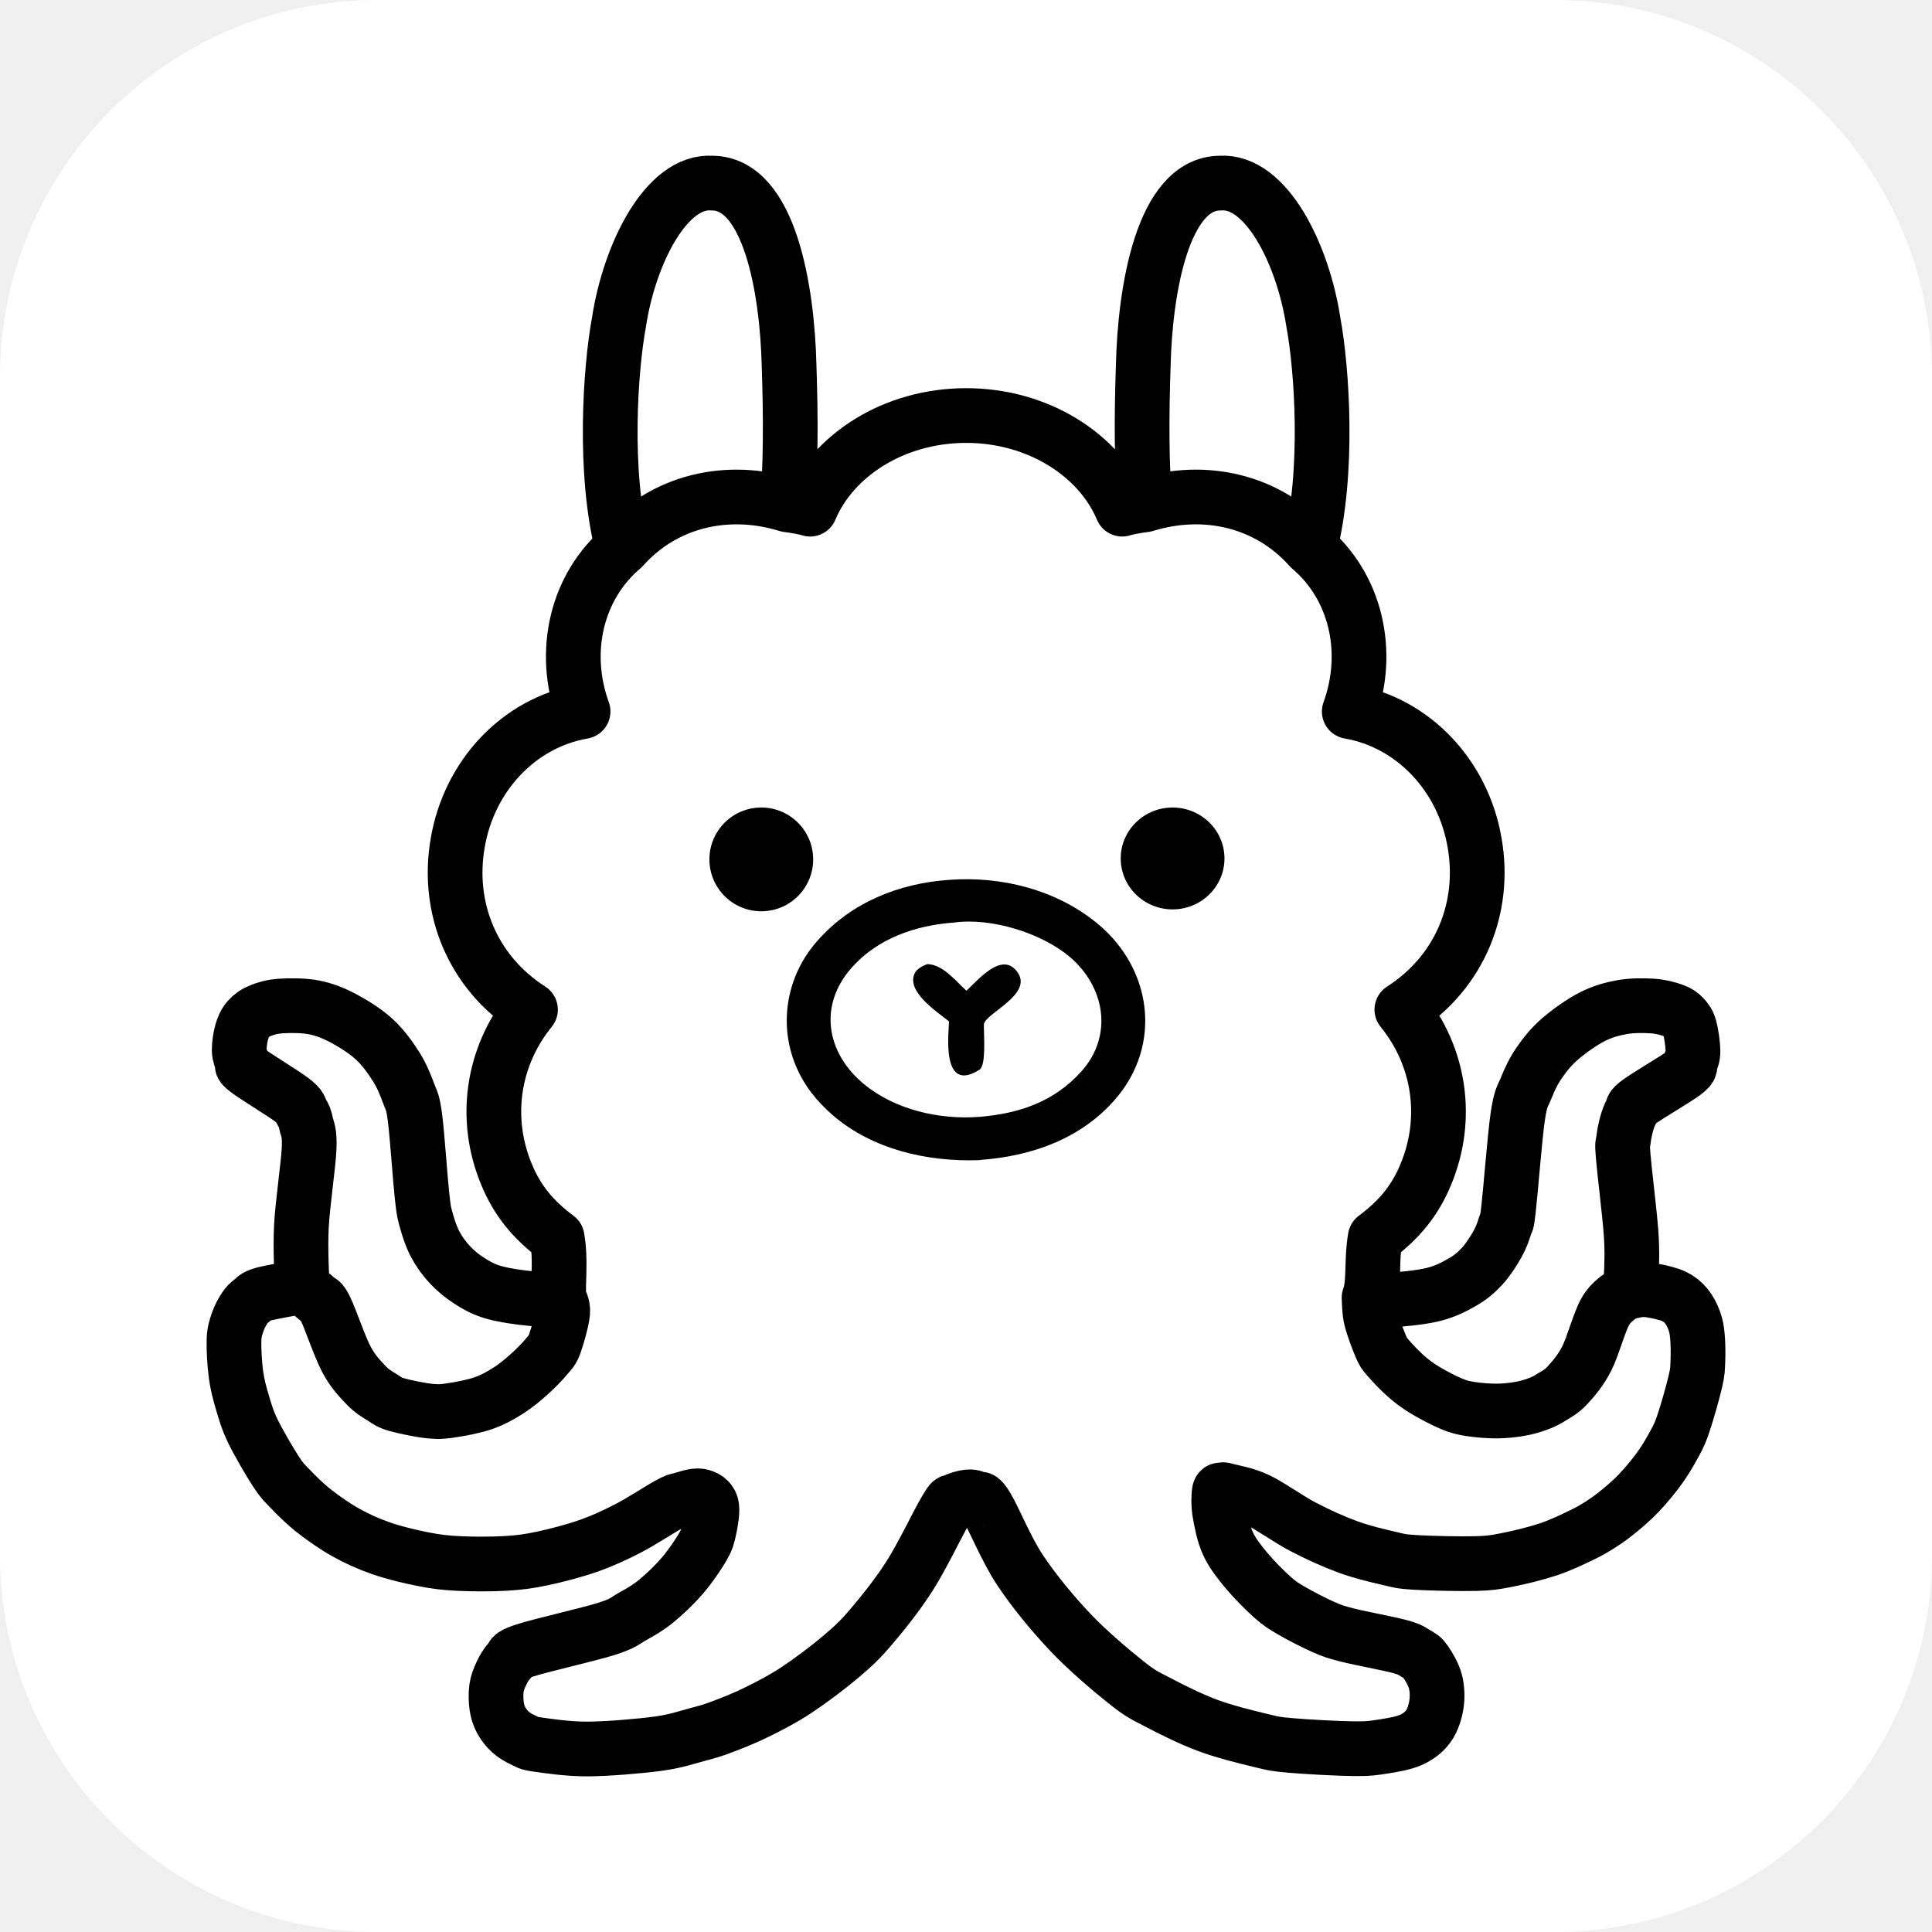
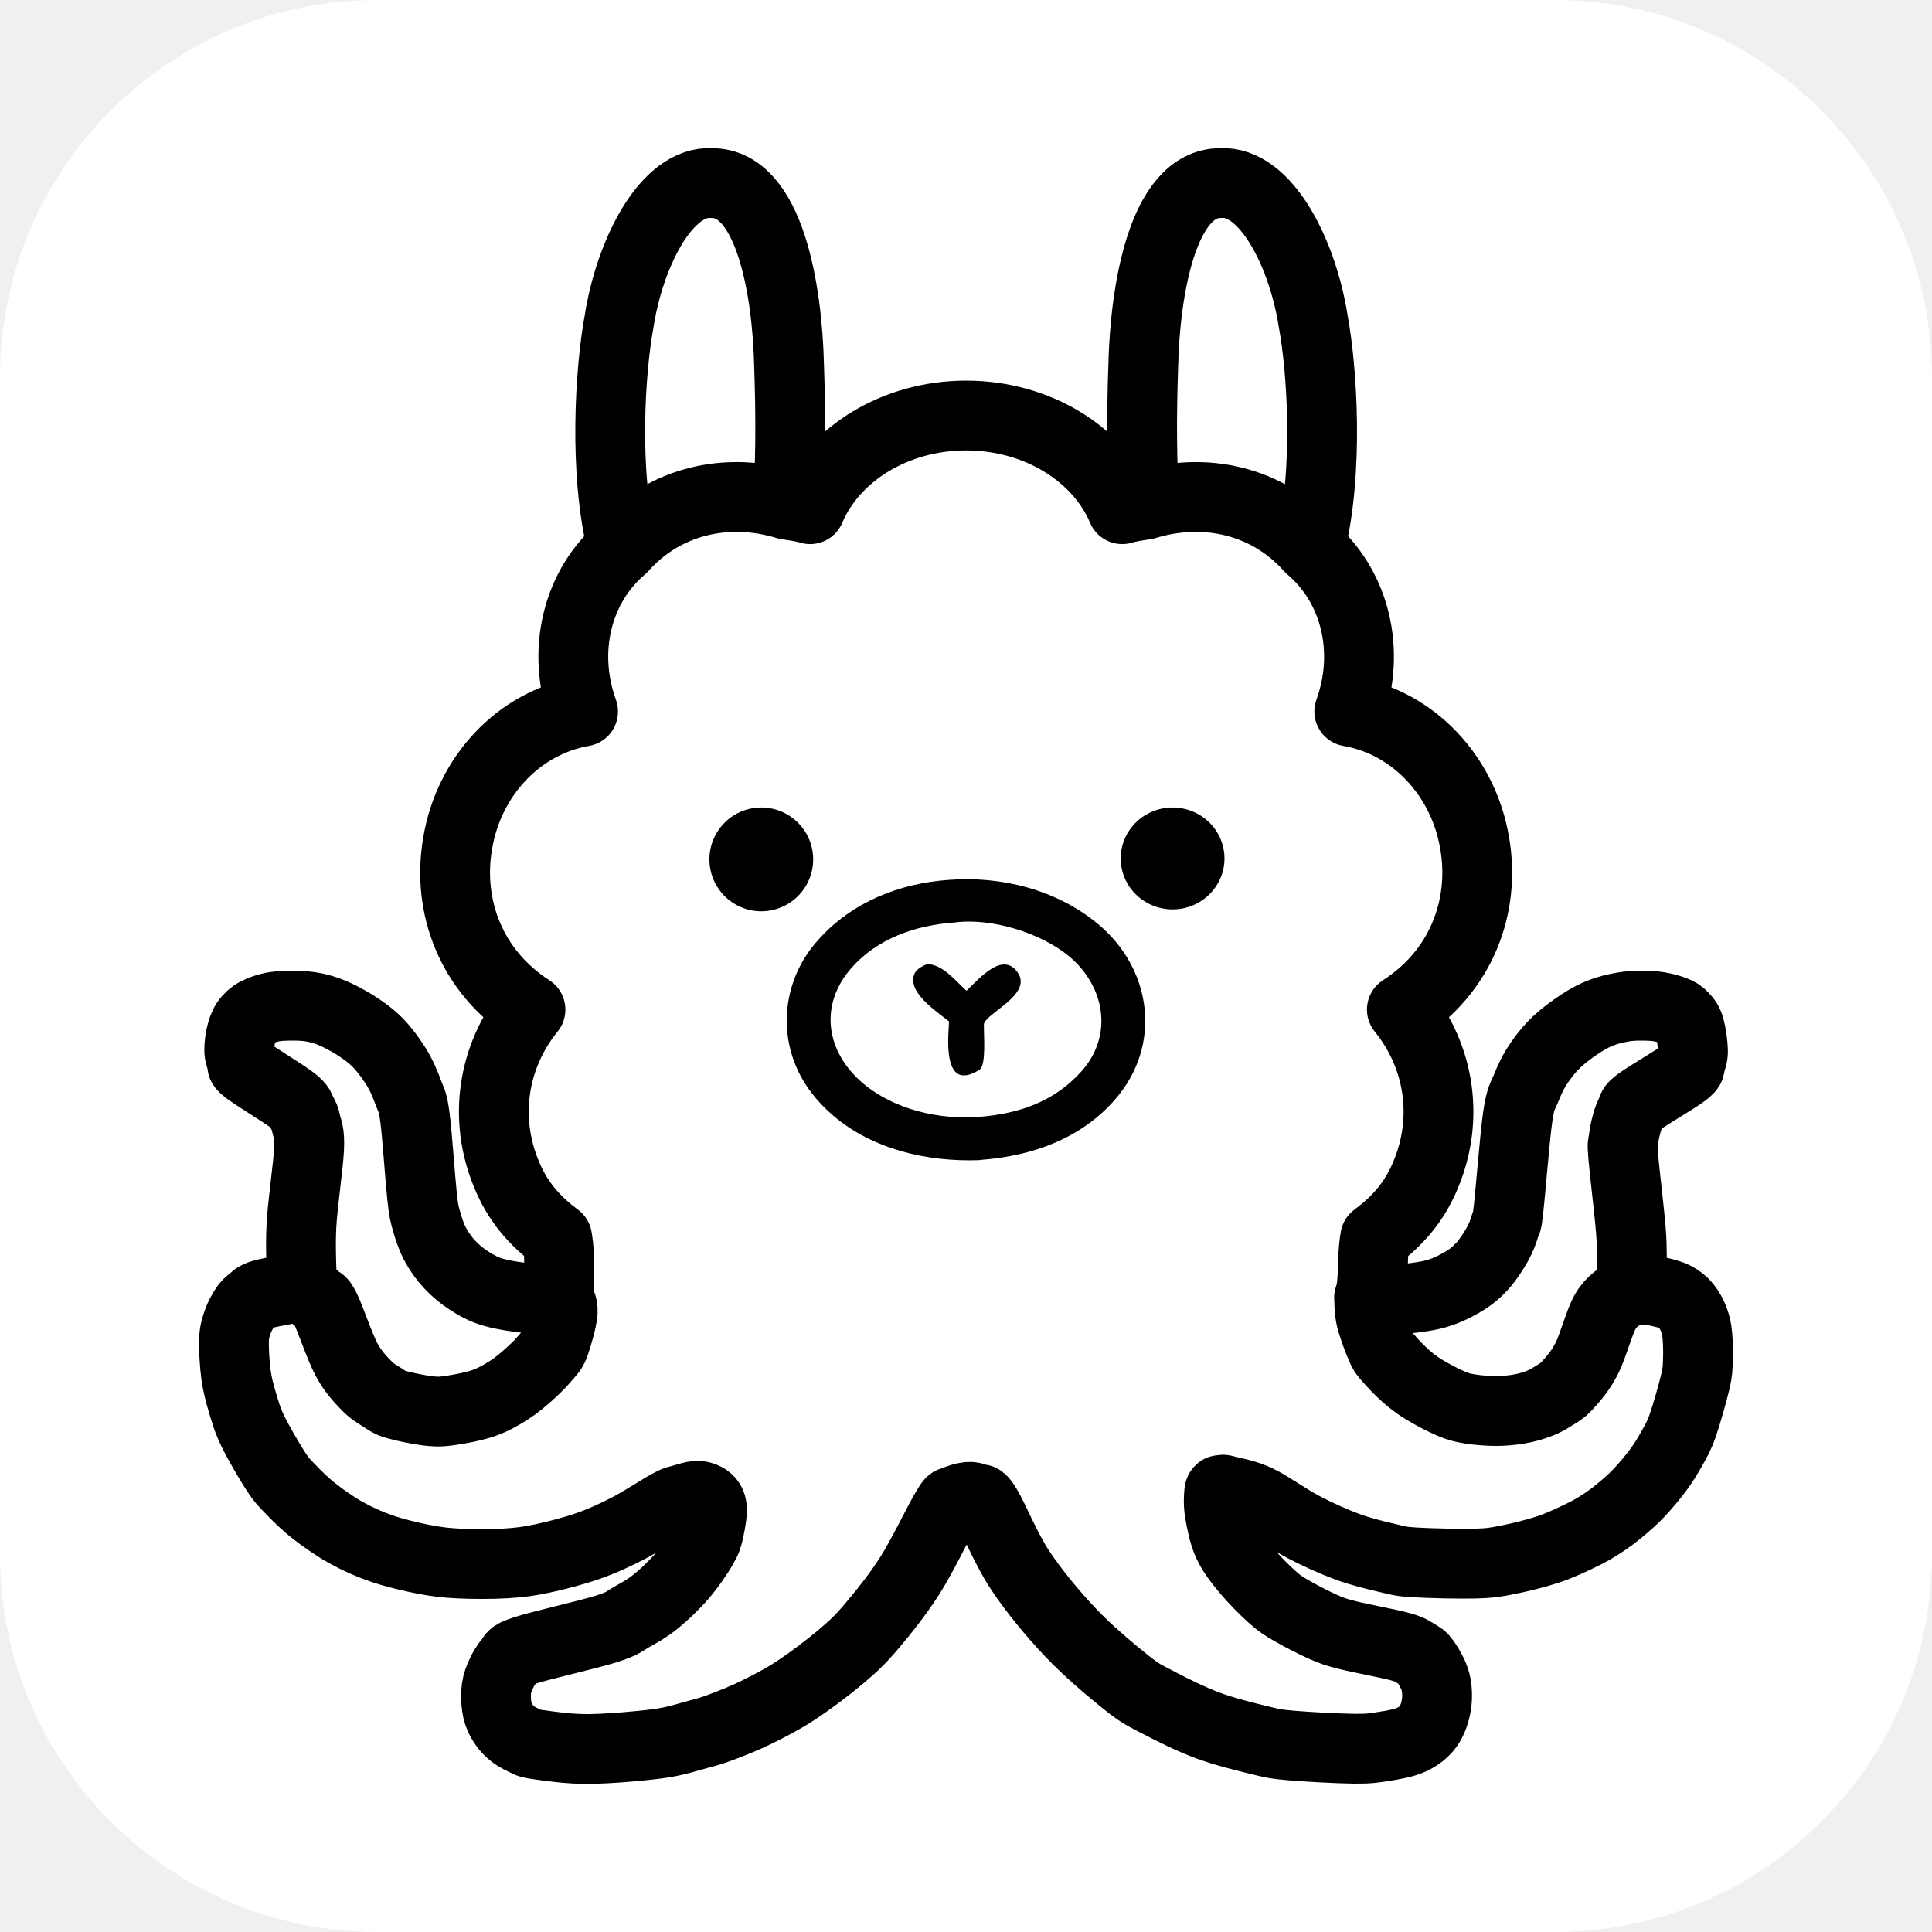
<svg xmlns="http://www.w3.org/2000/svg" width="1024" height="1024" viewBox="0 0 1024 1024" fill="none">
  <rect width="1024" height="1024" rx="200" fill="white" />
-   <path d="M160.079 681.949C160.024 676.629 159.122 662.218 159.748 650.027C160.373 637.836 163.417 617.896 163.831 608.805C164.246 599.714 162.888 598.705 162.236 595.482C161.595 592.316 161.141 591.546 159.979 589.573L159.916 589.466C158.708 587.414 159.801 586.873 154.984 583.167C150.166 579.46 135.435 570.606 131.012 567.227C126.59 563.848 129.151 564.648 128.447 562.892C127.743 561.135 126.844 559.324 126.787 556.688C126.73 554.052 127.316 549.825 128.106 547.077C128.896 544.329 129.863 542.102 131.528 540.199C133.194 538.296 135.182 536.827 138.099 535.659C141.017 534.492 144.316 533.483 149.034 533.196C153.752 532.908 160.907 532.846 166.406 533.935C171.905 535.025 176.699 536.914 182.03 539.733C187.361 542.552 193.744 546.59 198.391 550.851C203.038 555.111 206.88 560.517 209.912 565.294C212.943 570.072 214.903 574.977 216.578 579.516C218.253 584.055 218.773 583.445 219.961 592.528C221.149 601.612 222.697 624.936 223.706 634.015C224.714 643.095 224.849 642.763 226.011 647.006C227.173 651.249 228.625 655.612 230.677 659.475C232.729 663.337 235.326 666.962 238.324 670.181C241.322 673.4 244.801 676.331 248.665 678.789C252.53 681.247 256.031 683.349 261.513 684.931C266.995 686.514 275.77 687.77 281.559 688.283C287.349 688.796 293.802 688.055 296.25 688.01M160.079 681.949C156.617 682.625 143.776 684.737 139.306 686.005C134.836 687.275 134.856 688.357 133.259 689.563C131.662 690.769 130.934 691.393 129.724 693.241C128.514 695.09 126.946 697.818 125.997 700.653C125.048 703.489 124.187 705.625 124.031 710.255C123.876 714.886 124.313 722.896 125.063 728.437C125.814 733.977 127.033 738.466 128.535 743.499C130.036 748.532 131.134 752.588 134.072 758.635C137.009 764.682 142.869 774.702 146.159 779.78C149.449 784.859 150.447 785.609 153.812 789.107C157.177 792.606 161.418 796.904 166.349 800.771C171.28 804.638 177.407 808.979 183.401 812.308C189.395 815.637 195.468 818.388 202.314 820.744C209.16 823.1 217.682 825.118 224.476 826.442C231.271 827.766 235.828 828.323 243.081 828.688C250.334 829.053 260.604 829.075 267.992 828.633C275.379 828.191 280.093 827.584 287.405 826.035C294.717 824.486 304.276 822.005 311.862 819.341C319.449 816.678 325.842 813.7 332.923 810.055C340.004 806.411 349.682 800.006 354.35 797.472C359.017 794.938 358.169 795.618 360.929 794.853C363.689 794.087 368.22 792.398 370.909 792.877C373.598 793.356 376.225 794.8 377.063 797.728C377.901 800.655 376.716 806.72 375.935 810.443C375.155 814.165 374.775 815.925 372.378 820.062C369.981 824.2 365.654 830.504 361.552 835.269C357.45 840.033 352.149 845.068 347.765 848.65C343.382 852.233 339.679 854.304 335.25 856.765C330.821 859.225 330.728 860.403 321.19 863.413C311.652 866.423 286.517 872.043 278.02 874.825C269.523 877.607 272.256 878.078 270.208 880.106C268.159 882.134 266.908 884.53 265.73 886.994C264.553 889.457 263.552 891.974 263.144 894.888C262.737 897.802 262.865 901.668 263.285 904.479C263.706 907.29 264.453 909.5 265.667 911.755C266.88 914.01 268.629 916.26 270.569 918.01C272.508 919.759 274.873 921.141 277.303 922.252C279.733 923.363 279.415 923.883 285.149 924.674C290.882 925.465 301.14 927.071 311.706 926.998C322.272 926.924 338.85 925.52 348.545 924.232C358.241 922.945 364.17 920.774 369.88 919.273C375.59 917.772 377.589 917.198 382.804 915.227C388.02 913.256 394.619 910.691 401.173 907.447C407.728 904.203 414.71 900.659 422.131 895.763C429.552 890.866 439.075 883.682 445.699 878.068C452.323 872.454 455.785 869.244 461.875 862.079C467.965 854.914 475.692 845.346 482.237 835.078C488.782 824.81 497.246 807.035 501.146 800.472C505.046 793.908 503.643 796.877 505.637 795.696C507.632 794.514 511.081 793.591 513.111 793.382C515.14 793.174 516.165 793.56 517.816 794.444C519.466 795.328 519.196 792.382 523.012 798.687C526.827 804.991 533.331 821.196 540.708 832.272C548.085 843.348 557.875 855.21 567.274 865.144C576.673 875.077 589.286 885.648 597.103 891.875C604.921 898.102 606.983 898.725 614.178 902.507C621.374 906.288 631.317 911.247 640.275 914.566C649.233 917.884 660.659 920.661 667.927 922.418C675.195 924.176 675.589 924.371 683.886 925.111C692.182 925.851 709.436 926.771 717.706 926.857C725.975 926.943 728.473 926.413 733.504 925.628C738.535 924.843 743.967 923.93 747.893 922.145C751.819 920.36 754.82 918.03 757.058 914.918C759.295 911.806 760.694 907.41 761.319 903.471C761.945 899.533 761.775 895.087 760.811 891.285C759.847 887.484 757.218 883.113 755.537 880.662C753.855 878.211 753 877.906 750.724 876.579C748.448 875.253 747.931 874.353 741.882 872.703C735.833 871.053 721.128 868.387 714.43 866.679C707.733 864.97 706.65 864.604 701.698 862.455C696.747 860.305 689.267 856.435 684.719 853.781C680.171 851.128 678.436 850.116 674.41 846.535C670.384 842.955 664.493 837.042 660.564 832.301C656.634 827.56 653.183 823.206 650.831 818.089C648.48 812.972 647.227 806.115 646.455 801.599C645.682 797.083 645.991 792.96 646.196 790.994C646.402 789.029 646.99 789.961 647.688 789.805C648.386 789.648 647.225 789.186 650.385 790.055C653.545 790.924 659.938 791.822 666.647 795.019C673.355 798.217 682.702 805.104 690.635 809.241C698.567 813.377 706.7 817.064 714.242 819.838C721.784 822.612 729.949 824.51 735.886 825.887C741.824 827.264 742.167 827.625 749.867 828.099C757.568 828.572 773.902 828.951 782.089 828.727C789.996 828.51 792.413 828.038 798.345 826.88L798.99 826.754C805.403 825.503 814.089 823.373 820.565 821.222C827.041 819.072 833.172 816.083 837.844 813.852C842.517 811.621 845.194 810.023 848.6 807.837C852.006 805.652 854.979 803.458 858.283 800.739C861.586 798.02 865.024 795.085 868.42 791.525C871.817 787.966 875.712 783.346 878.66 779.382C881.607 775.418 883.901 771.713 886.103 767.739C888.306 763.766 889.796 761.454 891.874 755.542C893.951 749.631 897.228 737.995 898.567 732.27C899.907 726.546 899.729 725.212 899.911 721.195C900.093 717.179 899.991 711.739 899.658 708.171C899.325 704.604 898.902 702.454 897.913 699.789C896.924 697.124 895.469 694.278 893.723 692.181C891.977 690.084 890.049 688.497 887.436 687.206C884.824 685.915 880.984 685.035 878.05 684.433C875.115 683.831 872.713 683.427 869.828 683.592C866.943 683.757 862.256 685.118 860.741 685.423M160.079 681.949C161.408 683.039 165.97 686.508 168.053 688.489C170.136 690.471 169.979 688.497 172.578 693.838C175.176 699.178 180.059 713.805 183.642 720.533C187.224 727.261 190.904 730.849 194.071 734.205C197.238 737.561 199.939 738.955 202.645 740.67C205.351 742.385 206.069 743.283 210.306 744.494C214.542 745.704 223.126 747.45 228.063 747.932C233.001 748.415 235.209 748.104 239.931 747.39C244.653 746.676 251.439 745.397 256.394 743.646C261.349 741.896 265.578 739.493 269.662 736.885C273.746 734.278 277.545 731.009 280.899 728.002C284.254 724.996 287.597 721.491 289.79 718.846C291.982 716.201 292.647 715.998 294.055 712.133C295.463 708.268 297.871 699.678 298.237 695.657C298.603 691.637 296.582 689.284 296.25 688.01M860.741 685.423C859.096 687.036 854.166 689.311 850.869 695.098C847.572 700.884 844.309 713.622 840.96 720.144C837.611 726.666 833.856 730.846 830.777 734.23C827.697 737.614 825.095 738.797 822.481 740.448C819.867 742.099 817.961 743.081 815.09 744.138C812.219 745.194 808.918 746.164 805.257 746.787C801.596 747.409 797.442 747.869 793.122 747.871C788.801 747.874 783.311 747.445 779.334 746.802C775.357 746.159 773.321 745.712 769.258 744.012C765.195 742.312 759.001 739.069 754.955 736.6C750.909 734.13 748.208 732.036 744.98 729.193C741.753 726.351 737.763 722.114 735.588 719.543C733.413 716.973 733.41 717.203 731.929 713.77C730.447 710.338 727.75 703.272 726.699 698.948C725.649 694.624 725.805 689.678 725.626 687.824C728.612 679.914 726.753 667.854 728.89 655.98C741.622 646.517 749.985 636.313 755.654 622.583C768.013 593.082 763.274 560.057 743.015 535.102C774.146 515.156 787.528 480.739 781.581 446.786C775.633 411.441 749.335 383.053 715.137 377.116C726.753 345.018 718.389 310.693 694.228 290.284C671.925 265.237 638.471 257.815 606.875 267.556C603.158 268.02 597.582 268.947 594.795 269.875C582.714 241.117 550.189 220.244 512.088 220.244C473.988 220.244 441.463 241.117 429.382 269.875C426.594 268.947 421.019 268.02 417.301 267.556C385.706 257.815 352.252 265.237 329.949 290.284C305.787 310.693 297.424 345.018 309.04 377.116C274.842 383.053 248.544 411.441 242.596 446.786C236.649 480.739 250.03 515.156 281.161 535.102C260.903 560.057 256.164 593.082 268.523 622.583C274.192 636.313 282.555 646.517 295.286 655.98C297.424 667.854 295.565 679.914 296.25 688.01M860.741 685.423C861.245 684.523 863.095 682.217 863.763 680.024C864.432 677.83 864.641 676.819 864.753 672.264C864.865 667.709 865.175 662.607 864.437 652.693C863.699 642.78 860.987 620.869 860.326 612.786C859.666 604.703 860.164 607.066 860.474 604.196C860.783 601.326 861.484 598.07 862.184 595.568C862.885 593.065 863.589 591.11 864.677 589.181C865.765 587.253 864.045 587.429 868.713 583.996C873.382 580.564 888.171 572.019 892.69 568.585C897.208 565.151 895.054 565.346 895.825 563.393C896.595 561.439 897.35 559.964 897.313 556.867C897.276 553.769 896.437 547.779 895.603 544.808C894.77 541.836 893.759 540.573 892.313 539.038C890.866 537.503 889.654 536.567 886.924 535.598C884.195 534.628 880.462 533.518 875.938 533.218C871.413 532.918 865.128 532.84 859.776 533.797C854.425 534.753 849.317 536.141 843.826 538.955C838.336 541.769 831.487 546.64 826.831 550.68C822.176 554.721 818.868 558.901 815.894 563.198C812.92 567.495 810.898 571.675 808.987 576.463C807.076 581.251 805.996 581.24 804.428 591.925C802.86 602.611 800.685 630.998 799.579 640.575C798.474 650.151 798.77 646.257 797.796 649.384C796.823 652.511 795.779 655.711 793.738 659.337C791.696 662.963 788.667 667.761 785.545 671.14C782.423 674.519 779.368 677.106 775.006 679.612C770.644 682.119 765.809 684.607 759.373 686.179C752.936 687.752 742.012 688.773 736.387 689.047C730.763 689.321 727.42 688.028 725.626 687.824M417.301 267.556C419.16 247.61 419.16 220.707 418.231 193.804C417.301 153.914 408.009 97.046 377.342 97.046C353.181 95.469 333.666 134.432 328.09 170.612C323.444 195.66 319.727 250.394 329.949 290.284M606.875 267.556C605.017 247.61 605.017 220.707 605.946 193.804C606.875 153.914 616.168 97.046 646.835 97.046C670.996 95.469 690.511 134.432 696.087 170.612C700.733 195.66 704.45 250.394 694.228 290.284" stroke-width="29" stroke-linecap="round" stroke-linejoin="round" stroke="black" />
+   <path d="M160.079 681.949C160.024 676.629 159.122 662.218 159.748 650.027C160.373 637.836 163.417 617.896 163.831 608.805C164.246 599.714 162.888 598.705 162.236 595.482C161.595 592.316 161.141 591.546 159.979 589.573L159.916 589.466C158.708 587.414 159.801 586.873 154.984 583.167C150.166 579.46 135.435 570.606 131.012 567.227C126.59 563.848 129.151 564.648 128.447 562.892C127.743 561.135 126.844 559.324 126.787 556.688C126.73 554.052 127.316 549.825 128.106 547.077C128.896 544.329 129.863 542.102 131.528 540.199C133.194 538.296 135.182 536.826 138.099 535.659C141.017 534.492 144.316 533.483 149.034 533.196C153.752 532.908 160.907 532.846 166.406 533.935C171.905 535.025 176.699 536.913 182.03 539.733C187.361 542.552 193.744 546.59 198.391 550.851C203.038 555.111 206.88 560.517 209.912 565.294C212.943 570.072 214.903 574.977 216.578 579.516C218.253 584.055 218.773 583.445 219.961 592.528C221.149 601.611 222.697 624.936 223.706 634.015C224.714 643.095 224.849 642.763 226.011 647.006C227.173 651.249 228.625 655.612 230.677 659.475C232.729 663.337 235.326 666.962 238.324 670.181C241.322 673.4 244.801 676.331 248.665 678.789C252.53 681.247 256.031 683.349 261.513 684.931C266.995 686.514 275.77 687.77 281.559 688.283C287.349 688.796 293.802 688.055 296.25 688.01M160.079 681.949C156.617 682.625 143.776 684.736 139.306 686.005C134.836 687.274 134.856 688.357 133.259 689.563C131.662 690.769 130.934 691.393 129.724 693.241C128.514 695.09 126.946 697.818 125.997 700.653C125.048 703.489 124.187 705.625 124.031 710.255C123.876 714.886 124.313 722.896 125.063 728.437C125.814 733.977 127.033 738.466 128.535 743.499C130.036 748.532 131.134 752.588 134.072 758.635C137.009 764.682 142.869 774.702 146.159 779.78C149.449 784.859 150.447 785.609 153.812 789.107C157.177 792.606 161.418 796.904 166.349 800.771C171.28 804.638 177.407 808.979 183.401 812.308C189.395 815.637 195.468 818.388 202.314 820.744C209.16 823.099 217.682 825.118 224.476 826.442C231.271 827.766 235.828 828.322 243.081 828.688C250.334 829.053 260.604 829.075 267.992 828.633C275.379 828.191 280.093 827.584 287.405 826.035C294.717 824.486 304.276 822.005 311.862 819.341C319.449 816.678 325.842 813.7 332.923 810.055C340.004 806.411 349.682 800.006 354.35 797.472C359.017 794.938 358.169 795.618 360.929 794.853C363.689 794.087 368.22 792.398 370.909 792.877C373.598 793.356 376.225 794.8 377.063 797.728C377.901 800.655 376.716 806.72 375.935 810.443C375.155 814.165 374.775 815.925 372.378 820.062C369.981 824.2 365.654 830.504 361.552 835.269C357.45 840.033 352.149 845.068 347.765 848.65C343.382 852.233 339.679 854.304 335.25 856.765C330.821 859.225 330.728 860.403 321.19 863.413C311.652 866.423 286.517 872.042 278.02 874.825C269.523 877.607 272.256 878.078 270.208 880.106C268.159 882.134 266.908 884.53 265.73 886.994C264.553 889.457 263.552 891.974 263.144 894.888C262.737 897.802 262.865 901.668 263.285 904.479C263.706 907.29 264.453 909.5 265.667 911.755C266.88 914.01 268.629 916.26 270.569 918.01C272.508 919.759 274.873 921.141 277.303 922.252C279.733 923.363 279.415 923.883 285.149 924.674C290.882 925.465 301.14 927.071 311.706 926.998C322.272 926.924 338.85 925.52 348.545 924.232C358.241 922.945 364.17 920.774 369.88 919.273C375.59 917.772 377.589 917.198 382.804 915.227C388.02 913.256 394.619 910.691 401.173 907.447C407.728 904.203 414.71 900.659 422.131 895.763C429.552 890.866 439.075 883.682 445.699 878.068C452.323 872.454 455.785 869.244 461.875 862.079C467.965 854.914 475.692 845.346 482.237 835.078C488.782 824.81 497.246 807.035 501.146 800.471C505.046 793.908 503.643 796.877 505.637 795.696C507.632 794.514 511.081 793.591 513.111 793.382C515.14 793.174 516.165 793.56 517.816 794.444C519.466 795.328 519.196 792.382 523.012 798.687C526.827 804.991 533.331 821.196 540.708 832.272C548.085 843.348 557.875 855.21 567.274 865.143C576.673 875.077 589.286 885.648 597.103 891.875C604.921 898.102 606.983 898.725 614.178 902.506C621.374 906.288 631.317 911.247 640.275 914.566C649.233 917.884 660.659 920.66 667.927 922.418C675.195 924.175 675.589 924.371 683.886 925.111C692.182 925.851 709.436 926.771 717.706 926.857C725.975 926.943 728.473 926.413 733.504 925.628C738.535 924.843 743.967 923.93 747.893 922.145C751.819 920.36 754.82 918.03 757.058 914.918C759.295 911.805 760.694 907.41 761.319 903.471C761.945 899.533 761.775 895.087 760.811 891.285C759.847 887.484 757.218 883.113 755.537 880.662C753.855 878.211 753 877.906 750.724 876.579C748.448 875.253 747.931 874.353 741.882 872.703C735.833 871.053 721.128 868.387 714.43 866.678C707.733 864.97 706.65 864.604 701.698 862.455C696.747 860.305 689.267 856.435 684.719 853.781C680.171 851.128 678.436 850.115 674.41 846.535C670.384 842.955 664.493 837.042 660.564 832.301C656.634 827.56 653.183 823.206 650.831 818.089C648.48 812.972 647.227 806.115 646.455 801.599C645.682 797.083 645.991 792.96 646.196 790.994C646.402 789.029 646.99 789.961 647.688 789.804C648.386 789.648 647.225 789.186 650.385 790.055C653.545 790.924 659.938 791.822 666.647 795.019C673.355 798.217 682.702 805.104 690.635 809.24C698.567 813.377 706.7 817.064 714.242 819.838C721.784 822.612 729.949 824.51 735.886 825.887C741.824 827.264 742.167 827.625 749.867 828.098C757.568 828.572 773.902 828.951 782.089 828.727C789.996 828.51 792.413 828.038 798.345 826.879L798.99 826.754C805.403 825.503 814.089 823.373 820.565 821.222C827.041 819.072 833.172 816.083 837.844 813.852C842.517 811.621 845.194 810.023 848.6 807.837C852.007 805.652 854.979 803.457 858.283 800.739C861.586 798.02 865.024 795.085 868.42 791.525C871.817 787.966 875.712 783.346 878.66 779.382C881.607 775.418 883.901 771.713 886.103 767.739C888.306 763.766 889.796 761.454 891.874 755.542C893.951 749.631 897.228 737.995 898.567 732.27C899.907 726.546 899.729 725.212 899.911 721.195C900.093 717.179 899.991 711.739 899.658 708.171C899.325 704.604 898.902 702.454 897.913 699.789C896.924 697.124 895.469 694.278 893.723 692.181C891.977 690.084 890.049 688.497 887.436 687.206C884.824 685.915 880.984 685.035 878.05 684.433C875.115 683.831 872.713 683.427 869.828 683.592C866.943 683.757 862.256 685.118 860.741 685.423M160.079 681.949C161.408 683.039 165.97 686.508 168.053 688.489C170.136 690.471 169.979 688.497 172.578 693.838C175.176 699.178 180.059 713.805 183.642 720.533C187.224 727.261 190.904 730.849 194.071 734.205C197.238 737.561 199.939 738.955 202.645 740.67C205.351 742.385 206.069 743.283 210.306 744.494C214.542 745.704 223.126 747.45 228.063 747.932C233.001 748.415 235.209 748.104 239.931 747.39C244.653 746.676 251.439 745.397 256.394 743.646C261.349 741.896 265.578 739.493 269.662 736.885C273.746 734.278 277.545 731.009 280.899 728.002C284.254 724.996 287.597 721.491 289.79 718.846C291.982 716.201 292.647 715.998 294.055 712.133C295.463 708.268 297.871 699.678 298.237 695.657C298.603 691.637 296.582 689.284 296.25 688.01M860.741 685.423C859.096 687.036 854.166 689.311 850.869 695.097C847.572 700.884 844.309 713.622 840.96 720.144C837.611 726.666 833.856 730.846 830.777 734.23C827.697 737.614 825.095 738.797 822.481 740.448C819.867 742.099 817.961 743.081 815.09 744.138C812.219 745.194 808.918 746.164 805.257 746.787C801.596 747.409 797.442 747.869 793.122 747.871C788.801 747.874 783.311 747.445 779.334 746.802C775.357 746.159 773.321 745.712 769.258 744.012C765.195 742.312 759.001 739.069 754.955 736.599C750.909 734.13 748.208 732.036 744.98 729.193C741.752 726.351 737.763 722.114 735.588 719.543C733.413 716.972 733.41 717.203 731.929 713.77C730.447 710.338 727.75 703.272 726.699 698.948C725.649 694.624 725.805 689.678 725.626 687.824C728.612 679.914 726.753 667.854 728.89 655.98C741.622 646.517 749.985 636.313 755.654 622.583C768.013 593.082 763.274 560.057 743.015 535.102C774.146 515.156 787.528 480.739 781.581 446.786C775.633 411.441 749.335 383.053 715.137 377.116C726.753 345.018 718.389 310.693 694.228 290.284C671.925 265.237 638.471 257.815 606.875 267.556C603.158 268.02 597.582 268.947 594.795 269.875C582.714 241.117 550.189 220.244 512.088 220.244C473.988 220.244 441.463 241.117 429.382 269.875C426.594 268.947 421.019 268.02 417.301 267.556C385.706 257.815 352.252 265.237 329.949 290.284C305.787 310.693 297.424 345.018 309.04 377.116C274.842 383.053 248.544 411.441 242.596 446.786C236.649 480.739 250.03 515.156 281.161 535.102C260.903 560.057 256.164 593.082 268.523 622.583C274.192 636.313 282.555 646.517 295.286 655.98C297.424 667.854 295.565 679.914 296.25 688.01M860.741 685.423C861.245 684.523 863.095 682.217 863.763 680.023C864.432 677.83 864.641 676.819 864.753 672.264C864.865 667.709 865.175 662.607 864.437 652.693C863.699 642.78 860.987 620.869 860.326 612.786C859.666 604.703 860.164 607.066 860.474 604.196C860.783 601.326 861.484 598.07 862.184 595.568C862.885 593.065 863.589 591.11 864.677 589.181C865.765 587.253 864.045 587.429 868.713 583.996C873.382 580.564 888.171 572.019 892.69 568.585C897.208 565.151 895.054 565.346 895.825 563.392C896.595 561.439 897.35 559.964 897.313 556.866C897.276 553.769 896.437 547.779 895.603 544.808C894.77 541.836 893.759 540.573 892.313 539.038C890.866 537.503 889.654 536.567 886.924 535.598C884.195 534.628 880.462 533.518 875.938 533.218C871.413 532.918 865.128 532.84 859.776 533.797C854.425 534.753 849.317 536.141 843.826 538.955C838.336 541.769 831.487 546.64 826.831 550.68C822.176 554.721 818.868 558.901 815.894 563.198C812.92 567.495 810.898 571.675 808.987 576.463C807.076 581.251 805.996 581.24 804.428 591.925C802.86 602.611 800.685 630.998 799.579 640.575C798.474 650.151 798.77 646.257 797.796 649.384C796.823 652.511 795.779 655.711 793.738 659.337C791.696 662.963 788.667 667.761 785.545 671.14C782.423 674.519 779.368 677.106 775.006 679.612C770.644 682.119 765.809 684.607 759.373 686.179C752.936 687.752 742.012 688.773 736.387 689.047C730.763 689.321 727.42 688.028 725.626 687.824M417.301 267.556C419.16 247.61 419.16 220.707 418.231 193.804C417.301 153.914 408.009 97.046 377.342 97.046C353.181 95.469 333.666 134.432 328.09 170.612C323.444 195.66 319.727 250.394 329.949 290.284M606.875 267.556C605.017 247.61 605.017 220.707 605.946 193.804C606.875 153.914 616.168 97.046 646.835 97.046C670.996 95.469 690.511 134.432 696.087 170.612C700.733 195.66 704.45 250.394 694.228 290.284" stroke-width="37" stroke-linecap="round" stroke-linejoin="round" stroke="black" />
  <path d="M503.017 466.351C530.708 464.251 559.863 471.522 581.705 489.532C610.596 513.354 616.156 553.867 590.996 582.76C572.89 603.556 547.028 612.71 519.902 614.765C519.684 614.799 519.031 614.908 518.86 614.912C491.556 615.856 462.517 609.274 441.454 591.142C432.679 583.586 426.016 574.944 421.839 564.976C412.355 542.347 417.129 516.618 433.381 498.493C451.233 478.266 476.483 468.18 503.017 466.351ZM519.186 591.948C540.1 590.236 558.838 583.918 573.212 567.804C590.181 548.783 585.658 522.94 566.912 507.108C551.889 494.418 525.198 486.251 505.657 488.972C485.369 490.425 465.187 497.304 451.37 512.935C433.701 532.921 437.905 557.991 457.813 574.516C474.363 588.256 498.003 593.596 519.186 591.948Z" fill="black" />
  <path d="M491.565 511C499.704 511.183 506.429 519.849 512.241 525.099C518.85 518.944 531.363 503.868 539.387 515.426C547.412 526.99 522.958 536.739 521.489 542.716C521.363 548.655 522.837 564.644 519.109 566.998C498.378 580.103 503.001 546.361 502.993 541.348C496.461 536.131 480.21 525.567 484.807 515.856C485.913 513.523 489.235 511.773 491.565 511Z" fill="black" />
  <path d="M399.871 428.244C414.902 426.242 428.716 436.788 430.749 451.815C432.781 466.842 422.264 480.678 407.241 482.741C392.175 484.81 378.29 474.256 376.251 459.185C374.213 444.114 384.796 430.251 399.871 428.244Z" fill="black" />
  <path d="M618.204 428.197C633.354 426.403 647.09 437.06 648.821 451.943C650.547 466.828 639.6 480.246 624.433 481.844C609.402 483.426 595.889 472.802 594.18 458.057C592.466 443.312 603.198 429.975 618.204 428.197Z" fill="black" />
</svg>
